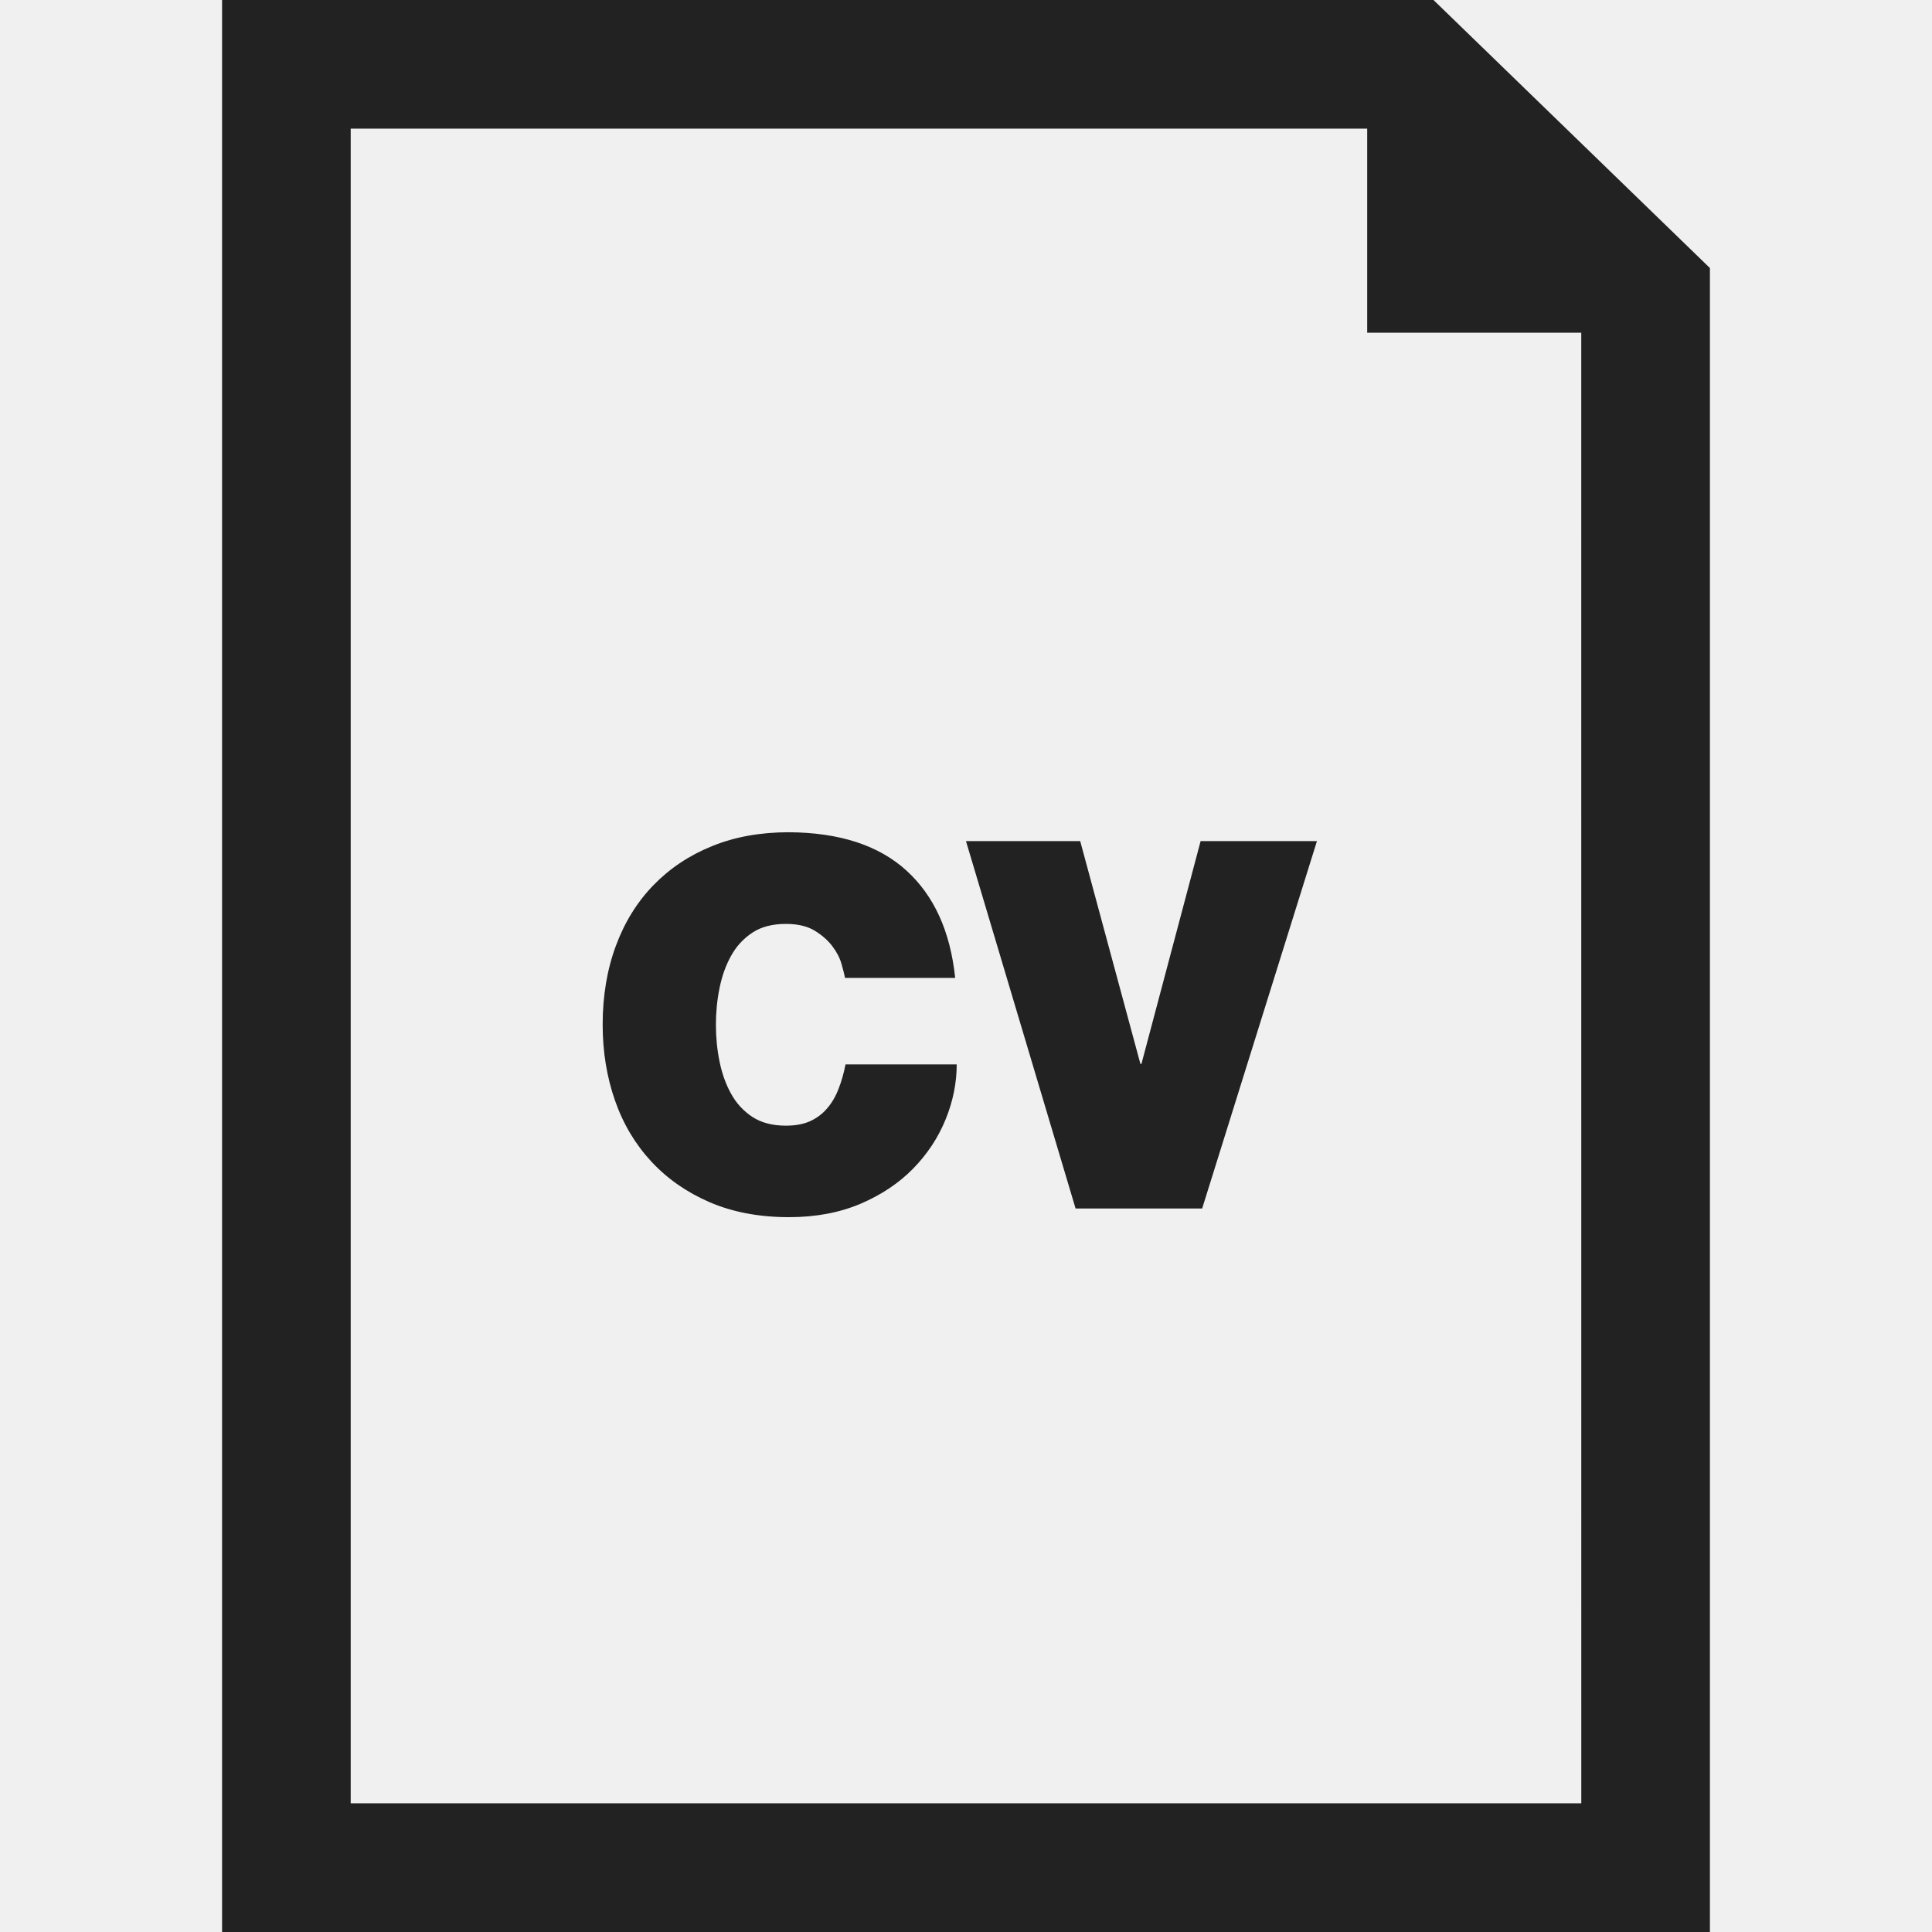
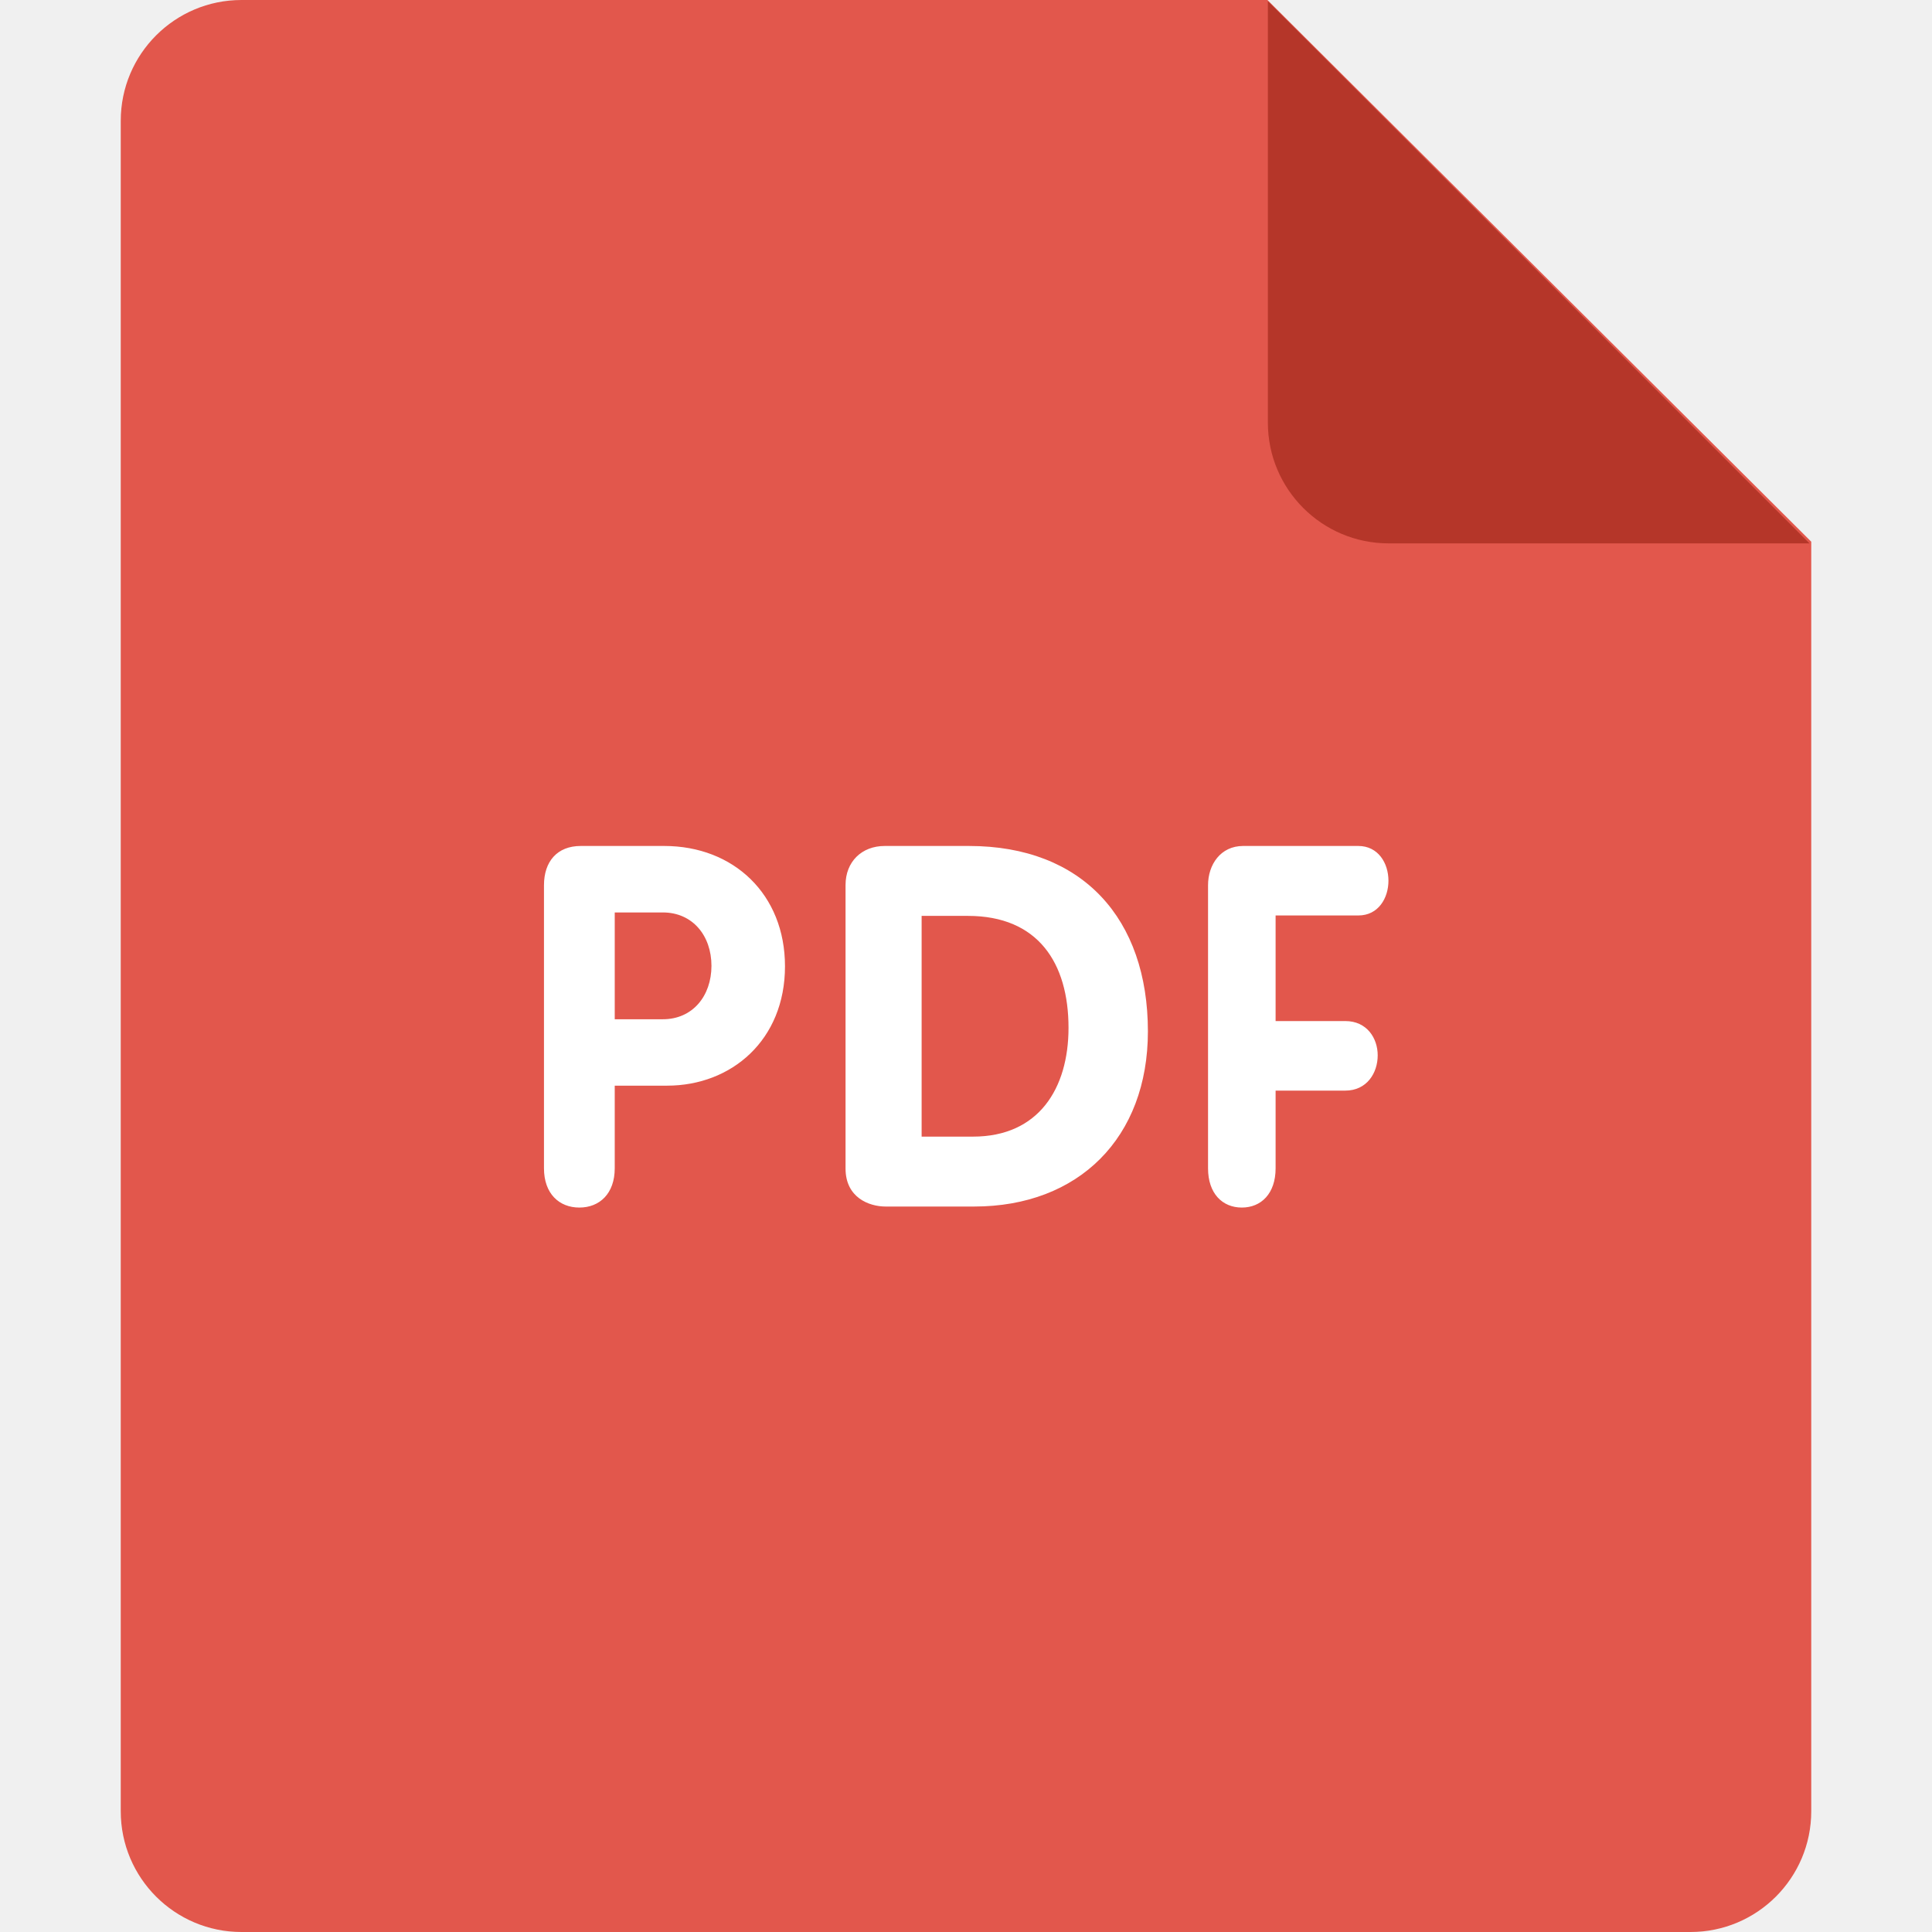
- <svg xmlns="http://www.w3.org/2000/svg" version="1.1" id="Capa_1" x="0px" y="0px" width="45.057px" height="45.057px" viewBox="0 0 45.057 45.057" style="enable-background:new 0 0 45.057 45.057;" xml:space="preserve">
+ <svg xmlns="http://www.w3.org/2000/svg" version="1.1" id="Layer_1" x="0px" y="0px" viewBox="0 0 309.267 309.267" style="enable-background:new 0 0 309.267 309.267;" xml:space="preserve">
  <g>
-     <path fill="#222222" d="M19.558,25.389c-0.067,0.176-0.155,0.328-0.264,0.455c-0.108,0.129-0.24,0.229-0.396,0.301   c-0.156,0.072-0.347,0.107-0.57,0.107c-0.313,0-0.572-0.068-0.78-0.203c-0.208-0.137-0.374-0.316-0.498-0.541   c-0.124-0.223-0.214-0.477-0.27-0.756c-0.057-0.279-0.084-0.564-0.084-0.852c0-0.289,0.027-0.572,0.084-0.853   c0.056-0.281,0.146-0.533,0.27-0.756c0.124-0.225,0.29-0.404,0.498-0.541c0.208-0.137,0.468-0.203,0.78-0.203   c0.271,0,0.494,0.051,0.666,0.154c0.172,0.105,0.31,0.225,0.414,0.361c0.104,0.137,0.176,0.273,0.216,0.414   c0.04,0.139,0.068,0.25,0.084,0.33h2.568c-0.112-1.08-0.49-1.914-1.135-2.502c-0.644-0.588-1.558-0.887-2.741-0.895   c-0.664,0-1.263,0.107-1.794,0.324c-0.532,0.215-0.988,0.52-1.368,0.912c-0.38,0.392-0.672,0.863-0.876,1.416   c-0.204,0.551-0.307,1.165-0.307,1.836c0,0.631,0.097,1.223,0.288,1.77c0.192,0.549,0.475,1.021,0.847,1.422   s0.825,0.717,1.361,0.949c0.536,0.23,1.152,0.348,1.849,0.348c0.624,0,1.18-0.105,1.668-0.312   c0.487-0.209,0.897-0.482,1.229-0.822s0.584-0.723,0.756-1.146c0.172-0.422,0.259-0.852,0.259-1.283h-2.593   C19.68,25.023,19.627,25.214,19.558,25.389z" />
-     <polygon fill="#222222" points="26.62,24.812 26.596,24.812 25.192,19.616 22.528,19.616 25.084,28.184 28.036,28.184 30.713,19.616 28,19.616 " />
-     <path fill="#222222" d="M33.431,0H5.179v45.057h34.699V6.251L33.431,0z M36.878,42.056H8.179V3h23.706v4.76h4.992L36.878,42.056L36.878,42.056z" />
+     <path style="fill:#E2574C;" d="M38.658,0h164.23l87.049,86.711v203.227c0,10.679-8.659,19.329-19.329,19.329H38.658   c-10.67,0-19.329-8.65-19.329-19.329V19.329C19.329,8.65,27.989,0,38.658,0z" />
+     <path style="fill:#B53629;" d="M289.658,86.981h-67.372c-10.67,0-19.329-8.659-19.329-19.329V0.193L289.658,86.981z" />
+     <path style="fill:#FFFFFF;" d="M217.434,146.544c3.238,0,4.823-2.822,4.823-5.557c0-2.832-1.653-5.567-4.823-5.567h-18.44   c-3.605,0-5.615,2.986-5.615,6.282v45.317c0,4.04,2.3,6.282,5.412,6.282c3.093,0,5.403-2.242,5.403-6.282v-12.438h11.153   c3.46,0,5.19-2.832,5.19-5.644c0-2.754-1.73-5.49-5.19-5.49h-11.153v-16.903C204.194,146.544,217.434,146.544,217.434,146.544z    M155.107,135.42h-13.492c-3.663,0-6.263,2.513-6.263,6.243v45.395c0,4.629,3.74,6.079,6.417,6.079h14.159   c16.758,0,27.824-11.027,27.824-28.047C183.743,147.095,173.325,135.42,155.107,135.42z M155.755,181.946h-8.225v-35.334h7.413   c11.221,0,16.101,7.529,16.101,17.918C171.044,174.253,166.25,181.946,155.755,181.946z M106.33,135.42H92.964   c-3.779,0-5.886,2.493-5.886,6.282v45.317c0,4.04,2.416,6.282,5.663,6.282s5.663-2.242,5.663-6.282v-13.231h8.379   c10.341,0,18.875-7.326,18.875-19.107C125.659,143.152,117.425,135.42,106.33,135.42z M106.108,163.158h-7.703v-17.097h7.703   c4.755,0,7.78,3.711,7.78,8.553C113.878,159.447,110.863,163.158,106.108,163.158z" />
  </g>
+   <g>
+ </g>
+   <g>
+ </g>
+   <g>
+ </g>
+   <g>
+ </g>
+   <g>
+ </g>
+   <g>
+ </g>
+   <g>
+ </g>
+   <g>
+ </g>
+   <g>
+ </g>
+   <g>
+ </g>
+   <g>
+ </g>
+   <g>
+ </g>
+   <g>
+ </g>
+   <g>
+ </g>
+   <g>
+ </g>
</svg>
